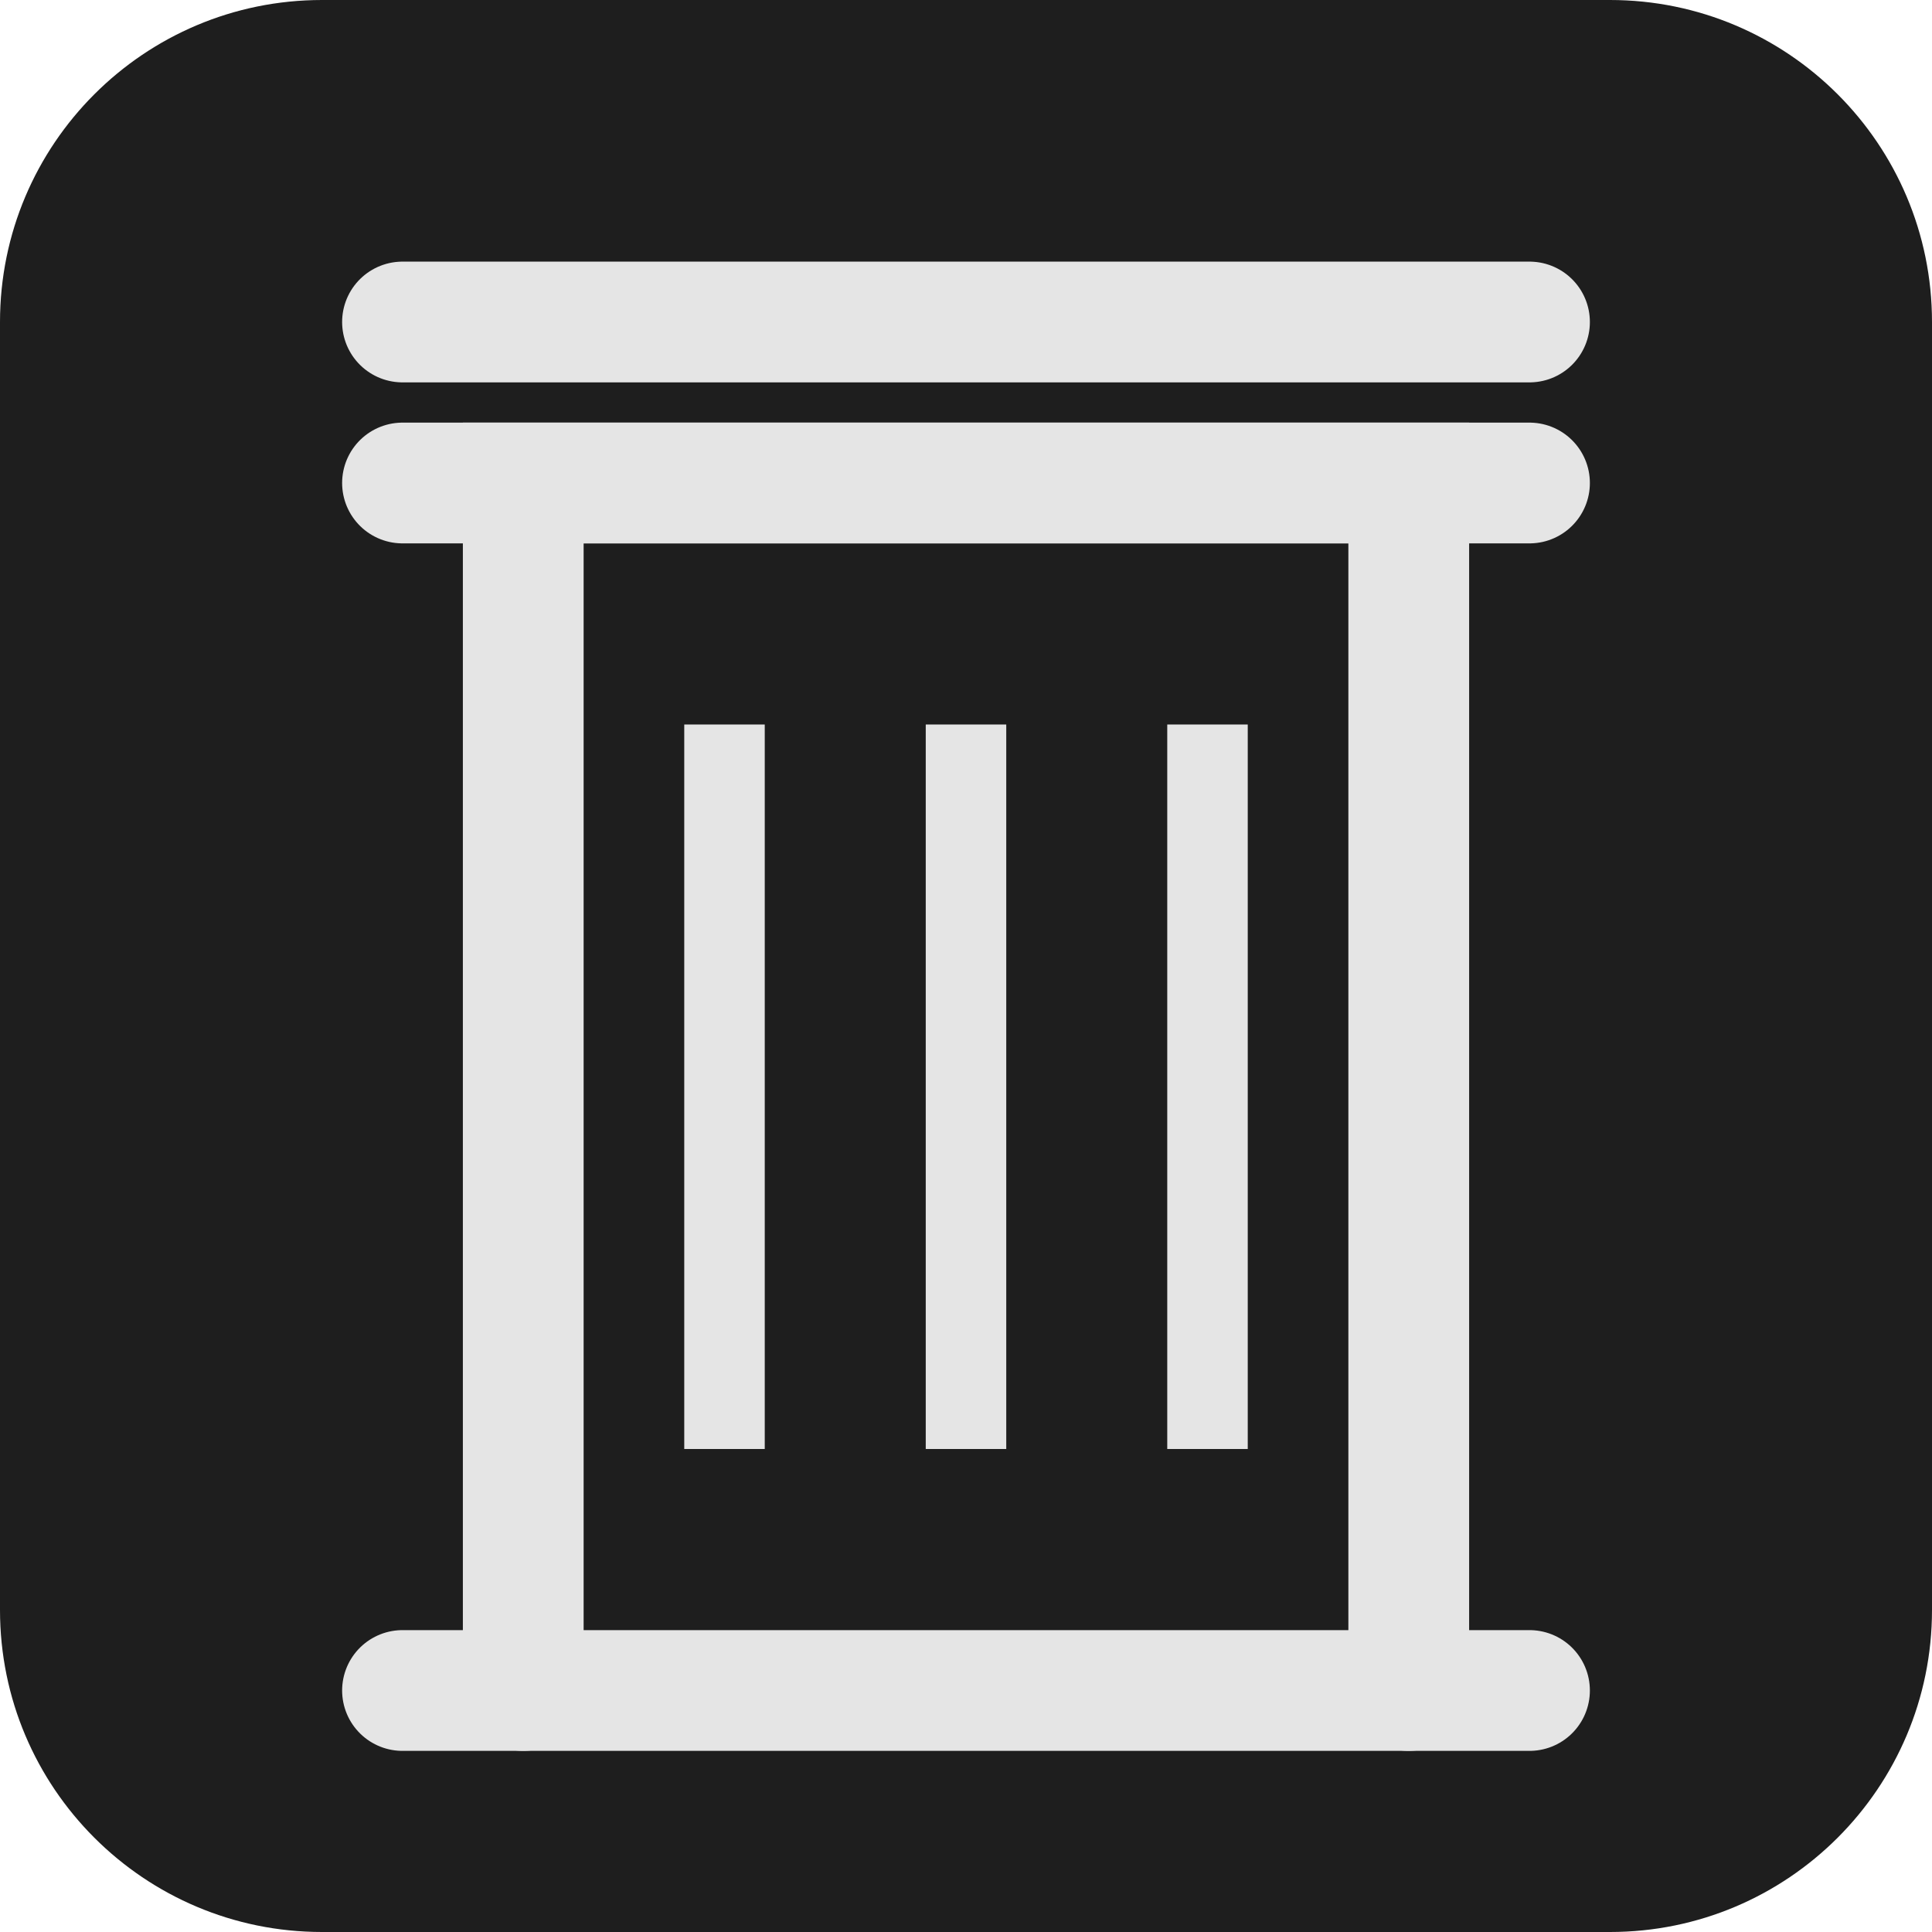
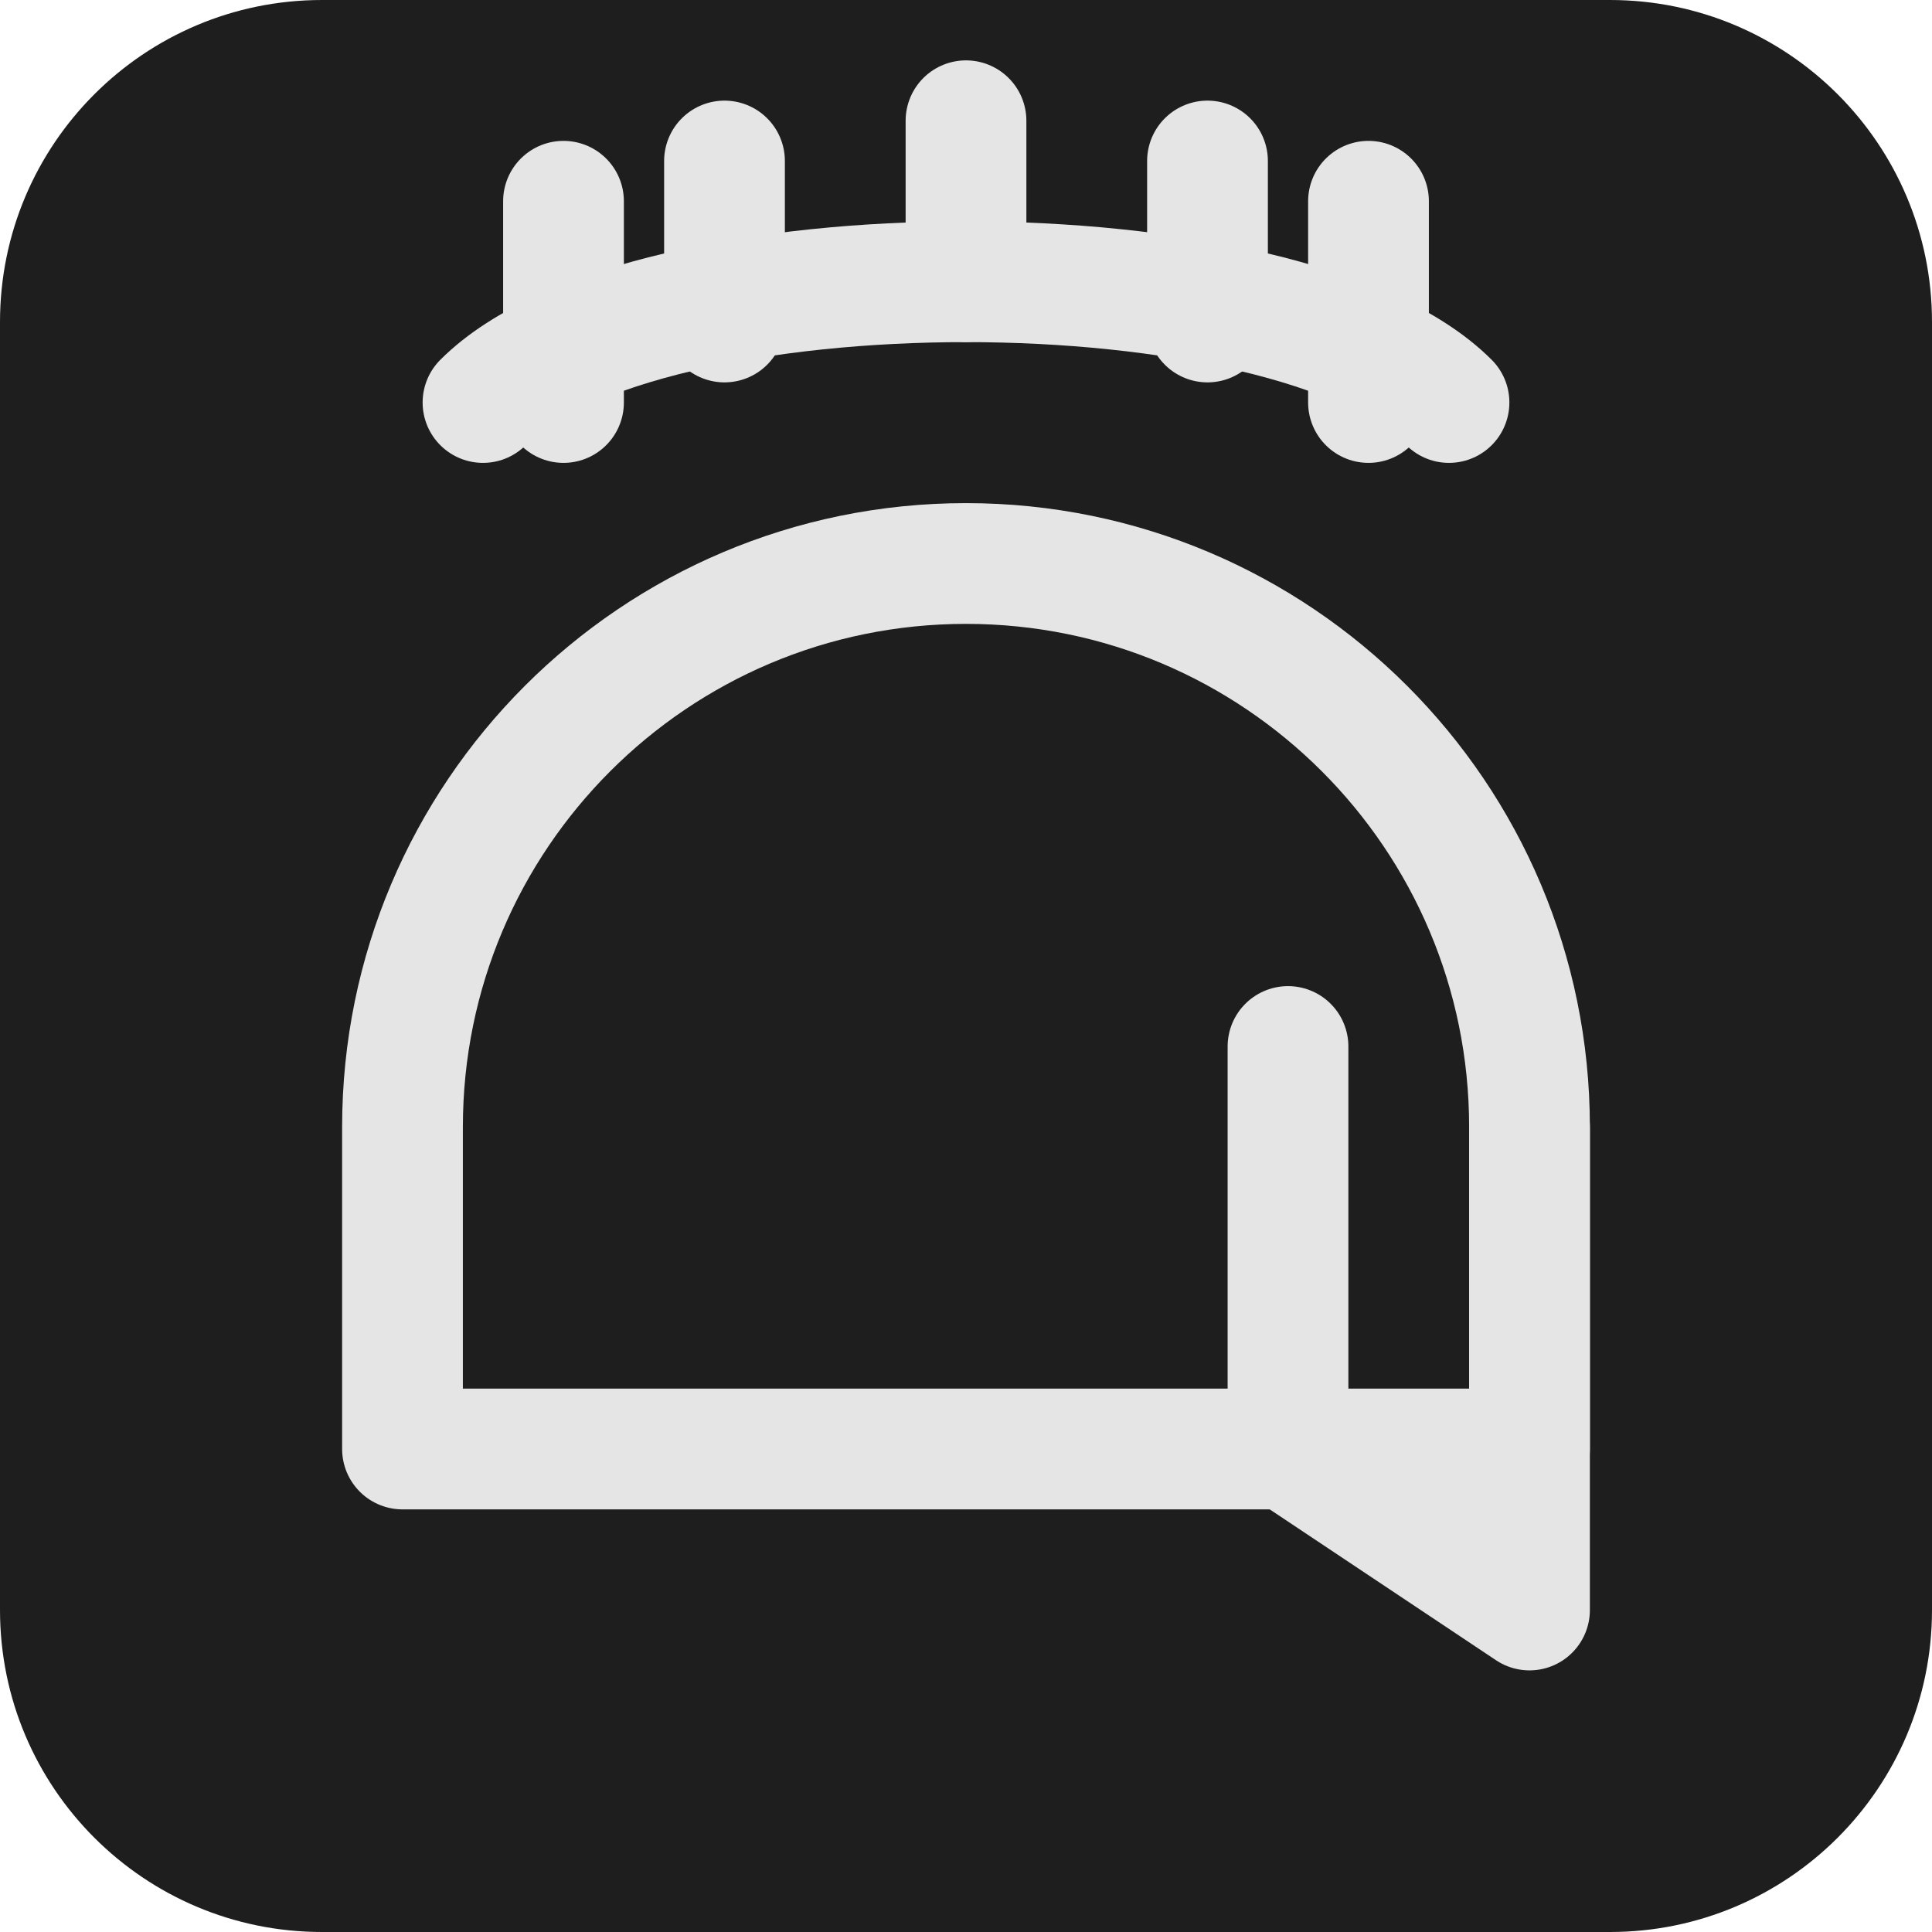
<svg xmlns="http://www.w3.org/2000/svg" width="512" height="512" viewBox="0 0 24 24" fill="none">
  <rect width="24" height="24" rx="4" fill="#1e1e1e" />
-   <path d="M5 21h14" stroke="#e5e5e5" stroke-width="1.5" stroke-linecap="round" />
-   <path d="M6.5 21V6h11v15" stroke="#e5e5e5" stroke-width="1.5" stroke-linecap="round" />
-   <path d="M5 6h14" stroke="#e5e5e5" stroke-width="1.5" stroke-linecap="round" />
-   <path d="M5 4h14" stroke="#e5e5e5" stroke-width="1.5" stroke-linecap="round" />
-   <path d="M9 9v9" stroke="#e5e5e5" stroke-width="1" />
-   <path d="M12 9v9" stroke="#e5e5e5" stroke-width="1" />
-   <path d="M15 9v9" stroke="#e5e5e5" stroke-width="1" />
+   <path d="M6 5 C 8 3, 16 3, 18 5" stroke="#e5e5e5" stroke-width="1.5" stroke-linecap="round" />
+   <path d="M7 5 V 2.5" stroke="#e5e5e5" stroke-width="1.5" stroke-linecap="round" />
+   <path d="M9 4 V 2" stroke="#e5e5e5" stroke-width="1.5" stroke-linecap="round" />
+   <path d="M12 3.5 V 1.5" stroke="#e5e5e5" stroke-width="1.5" stroke-linecap="round" />
+   <path d="M15 4 V 2" stroke="#e5e5e5" stroke-width="1.5" stroke-linecap="round" />
+   <path d="M17 5 V 2.5" stroke="#e5e5e5" stroke-width="1.5" stroke-linecap="round" />
+   <path d="M5 14 A 7 7 0 0 1 12 7 A 7 7 0 0 1 19 14 V 18 H 5 V 14 Z" stroke="#e5e5e5" stroke-width="1.5" stroke-linecap="round" stroke-linejoin="round" />
+   <path d="M19 14 V 20 L 16 18 V 13" stroke="#e5e5e5" stroke-width="1.5" stroke-linecap="round" stroke-linejoin="round" />
</svg>
